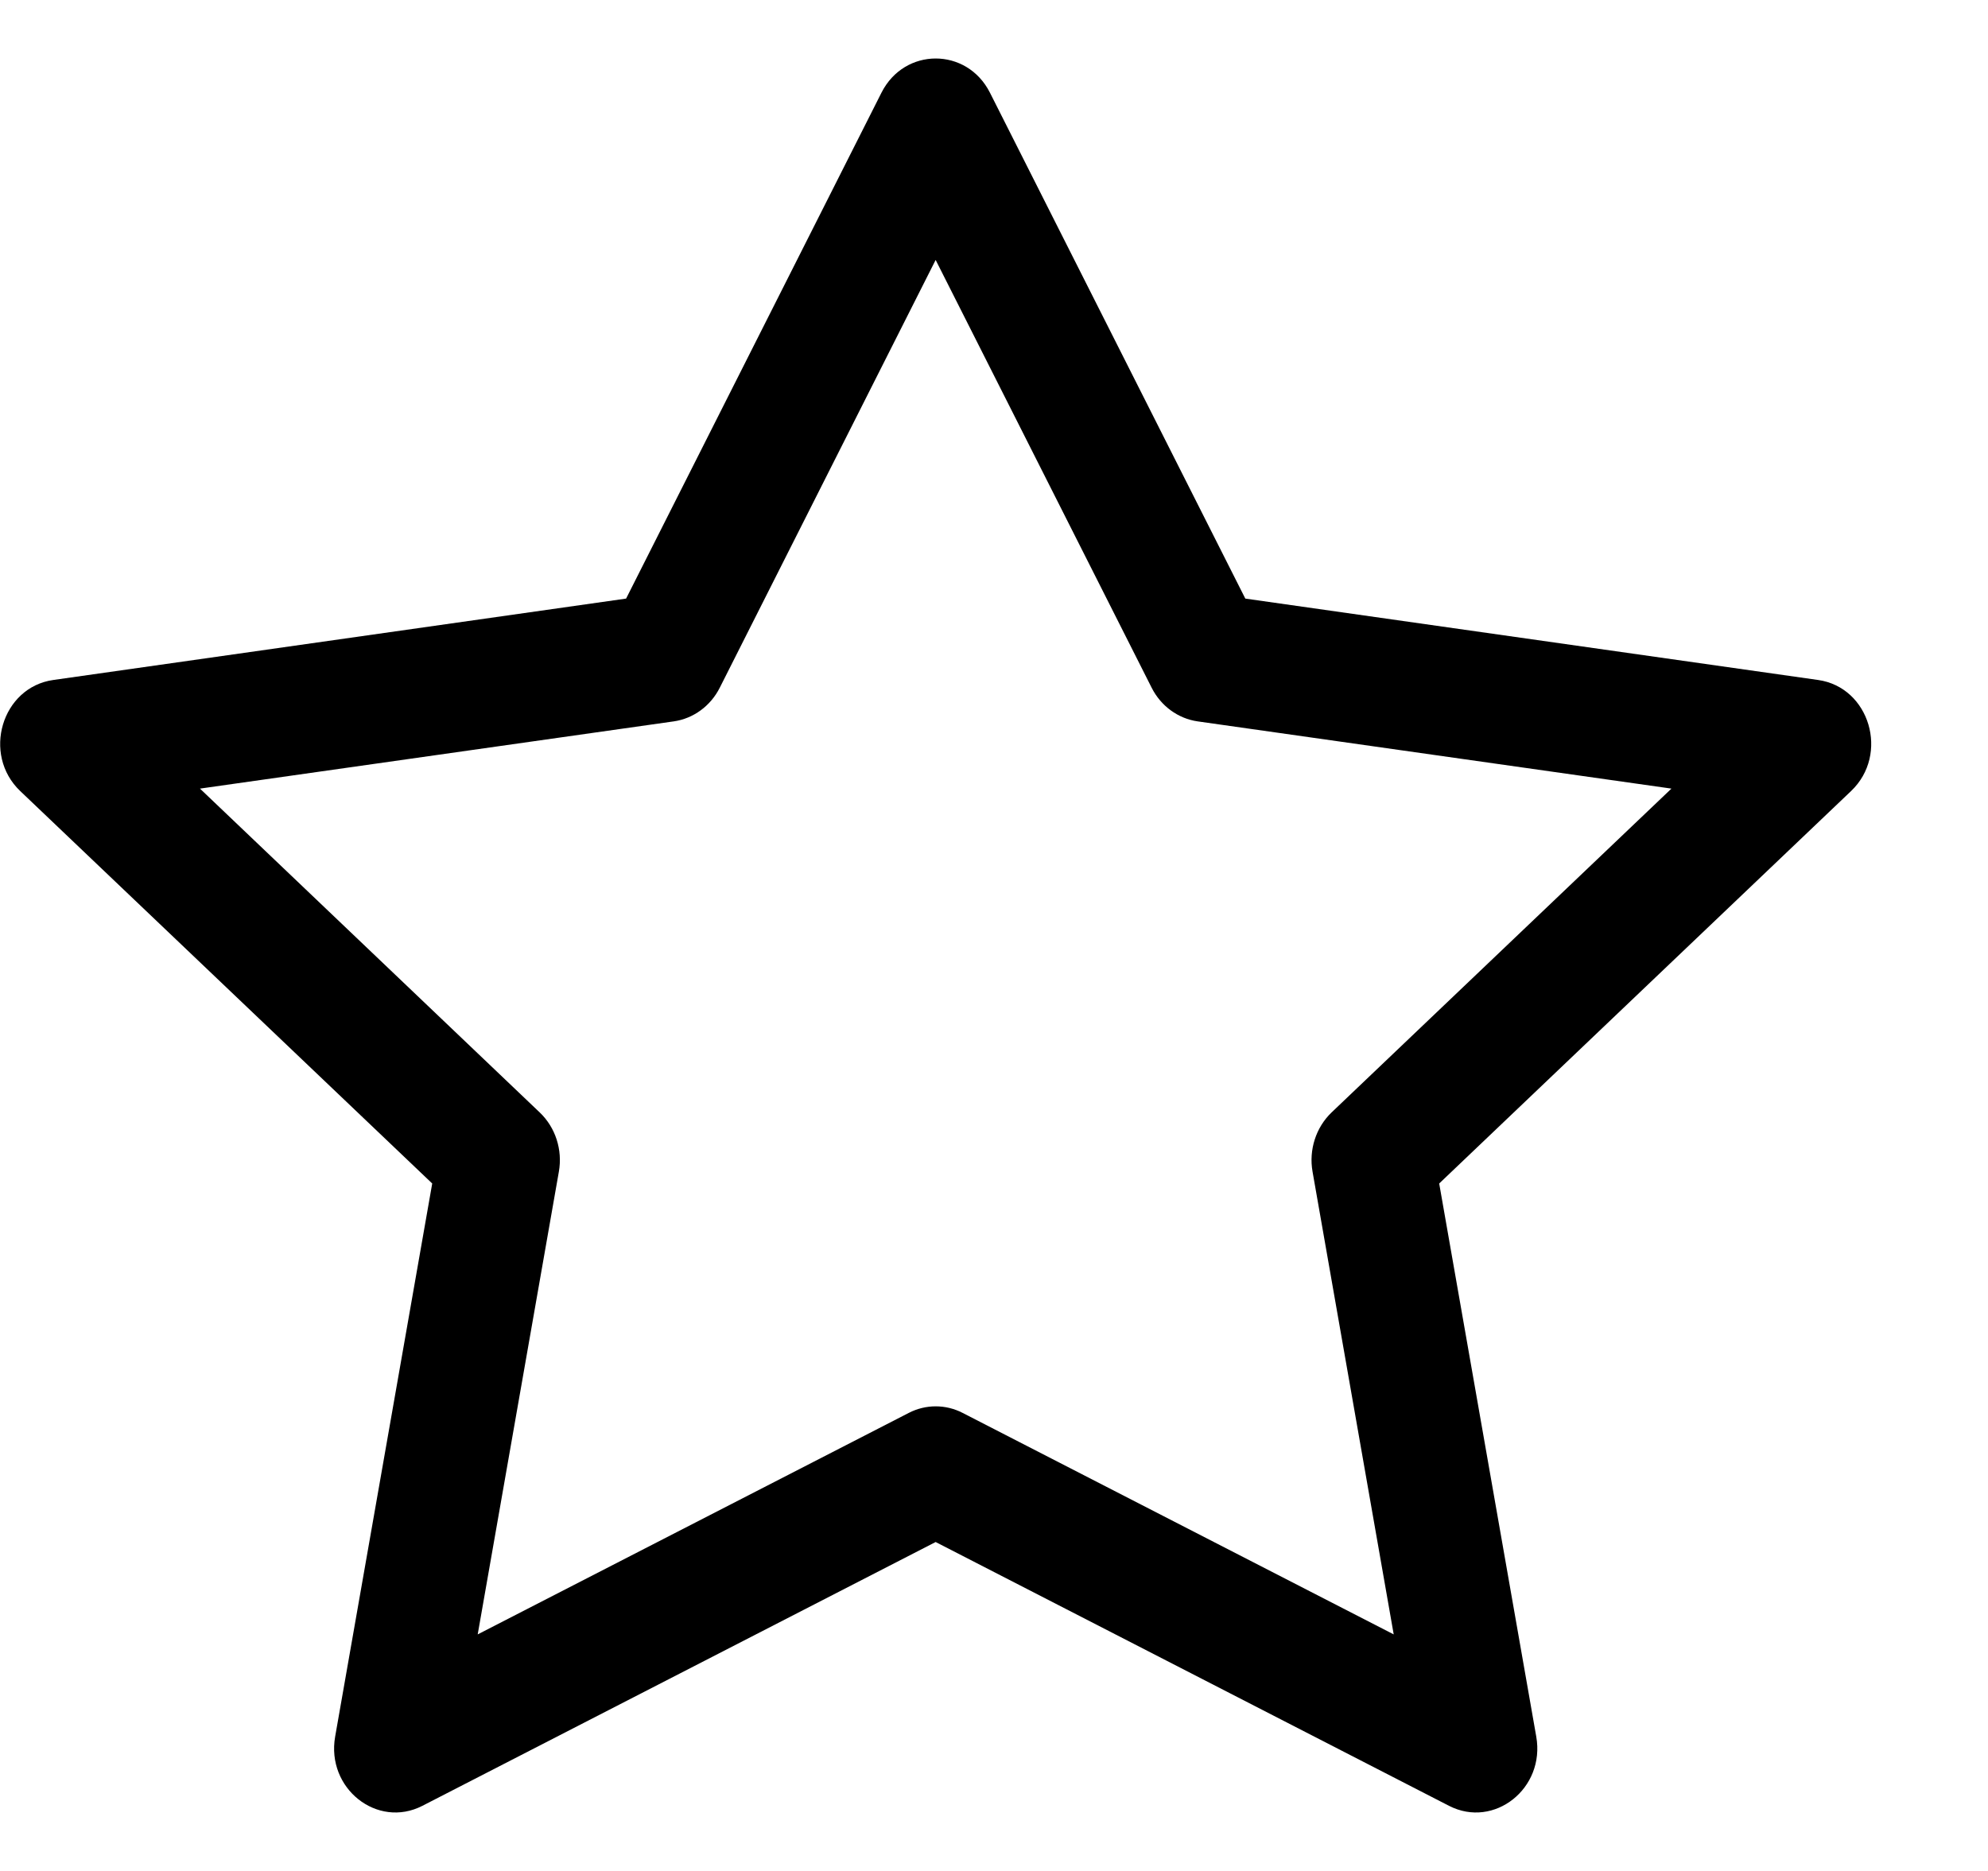
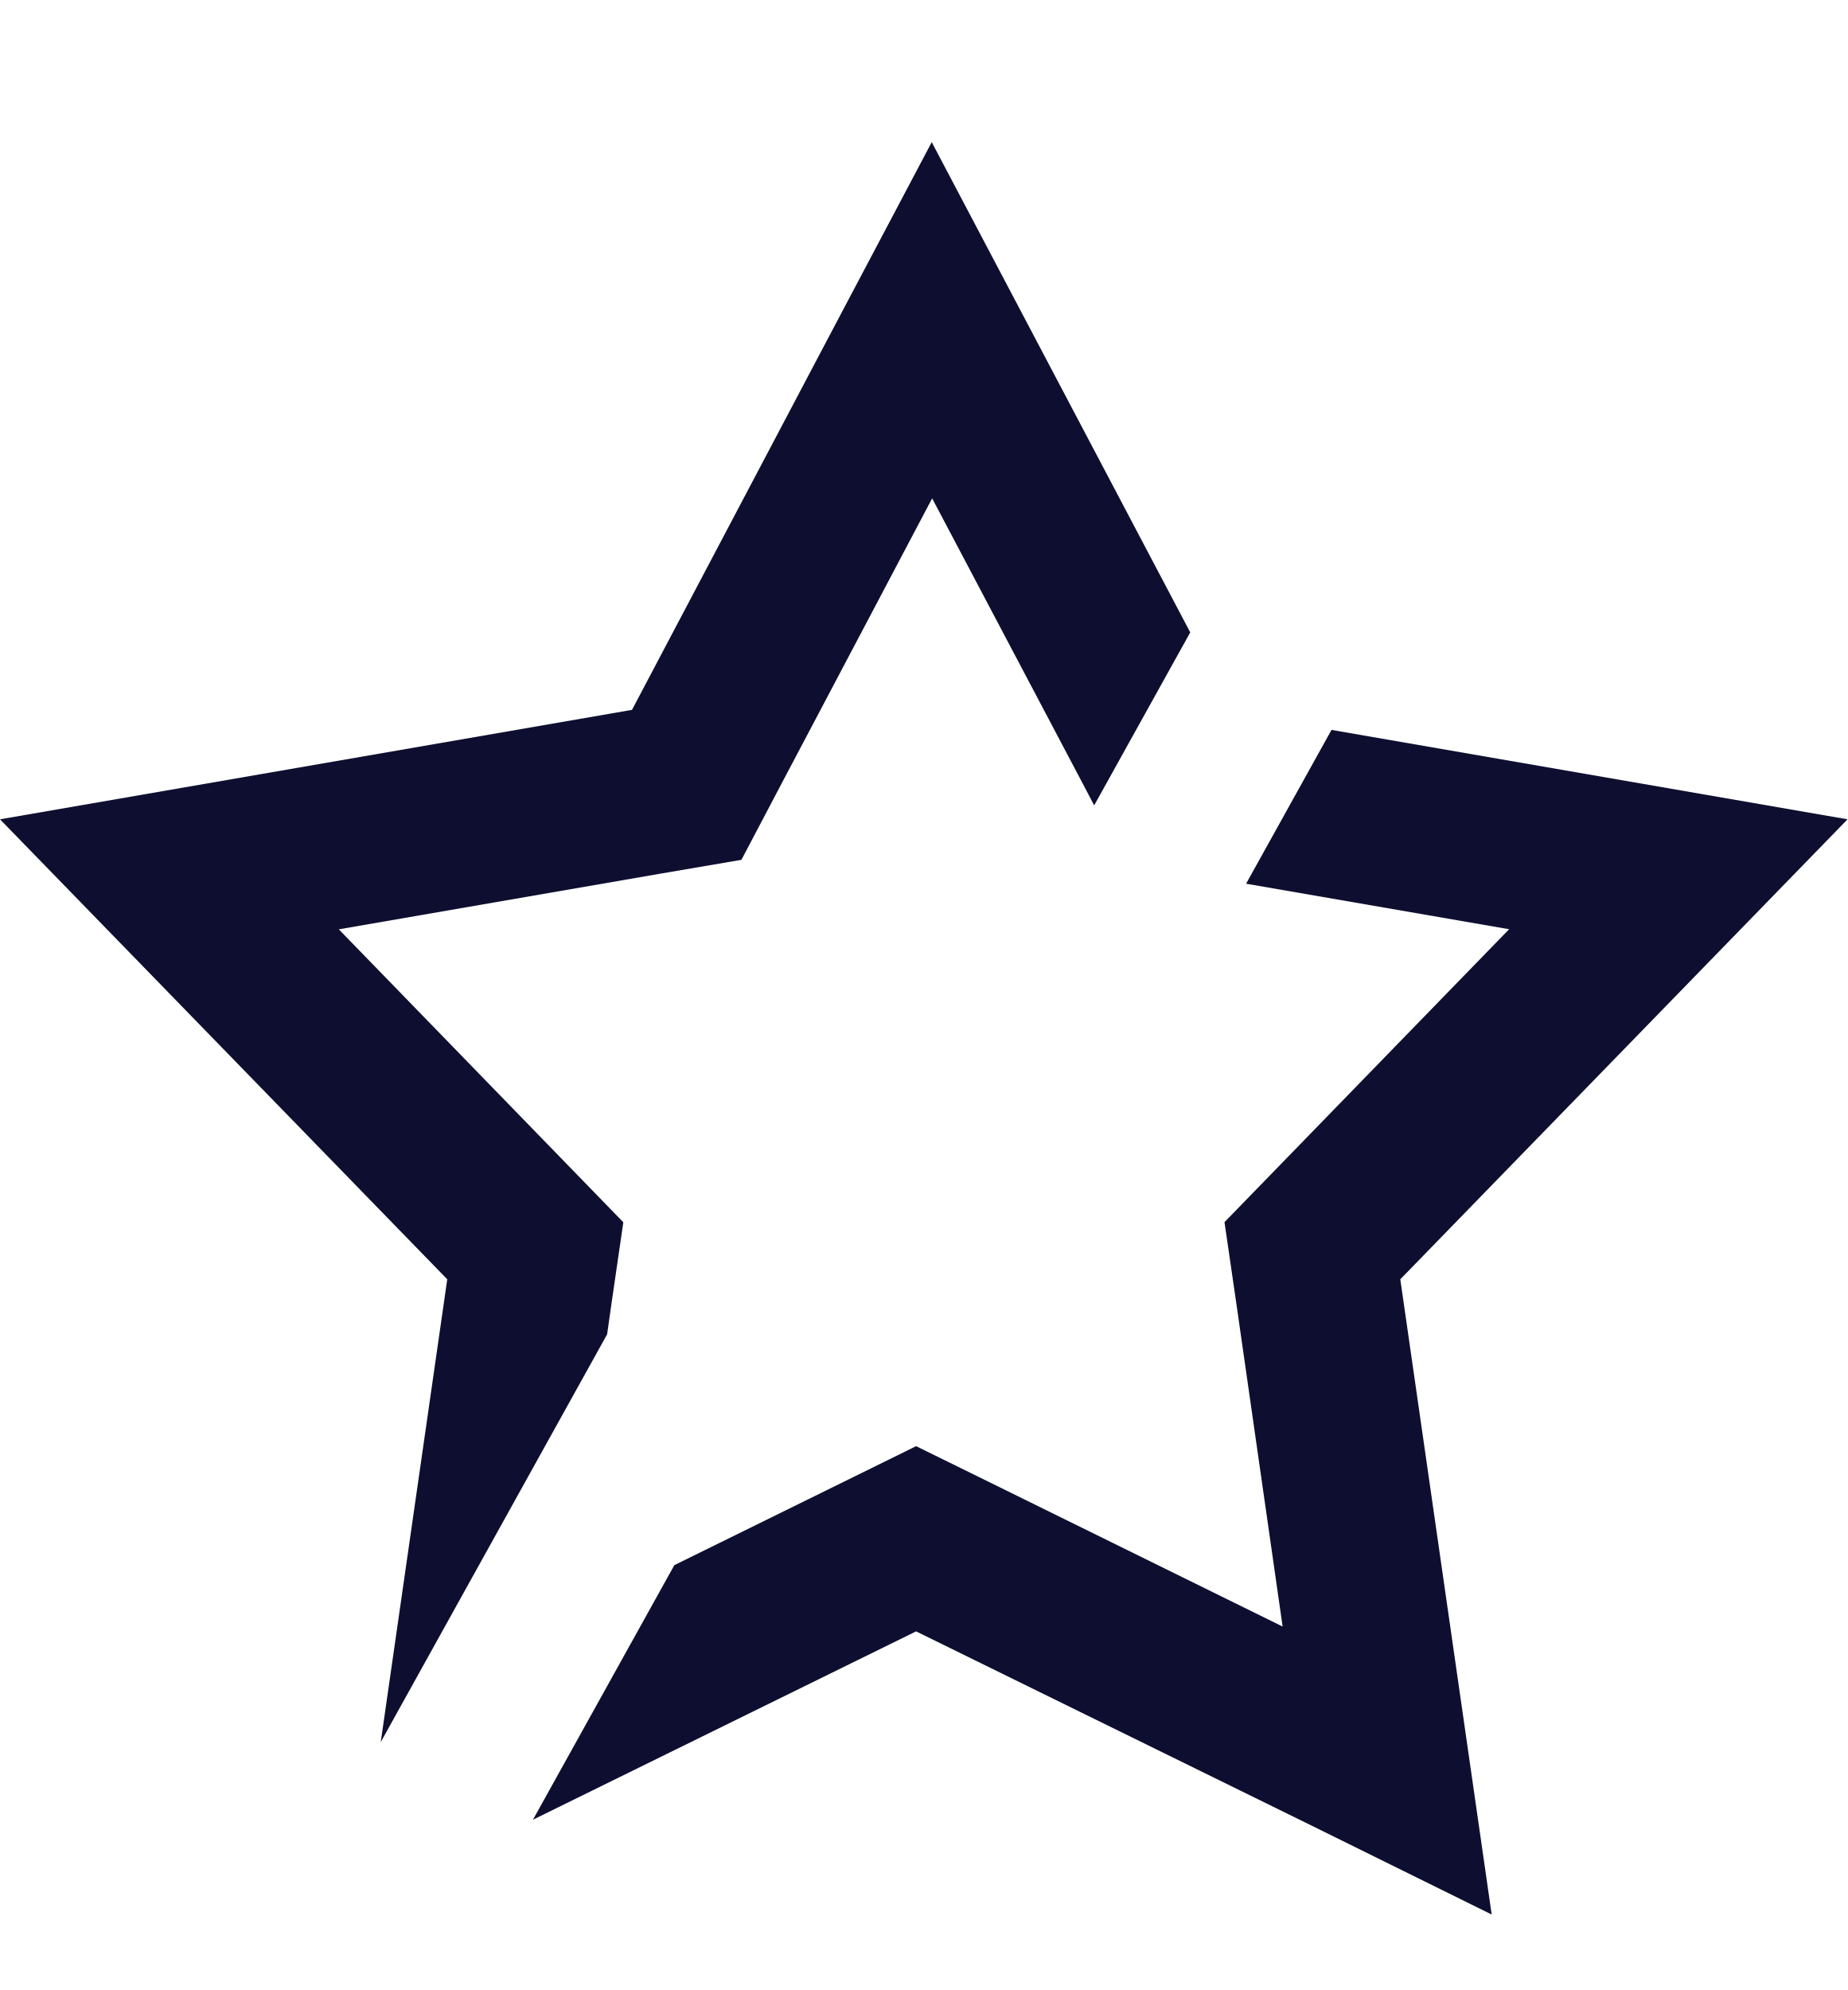
- <svg xmlns="http://www.w3.org/2000/svg" viewBox="0 0 17 16">
-   <path d="M2.866 14.851C2.788 15.294 3.226 15.641 3.612 15.443L8.001 13.187L12.391 15.443C12.777 15.641 13.215 15.294 13.137 14.851L12.307 10.121L15.829 6.765C16.159 6.451 15.988 5.877 15.547 5.815L10.649 5.119L8.465 0.792C8.268 0.403 7.735 0.403 7.538 0.792L5.354 5.119L0.456 5.815C0.015 5.877 -0.156 6.451 0.173 6.765L3.696 10.121L2.866 14.851ZM7.771 12.083L4.085 13.977L4.779 10.02C4.812 9.833 4.75 9.642 4.616 9.514L1.71 6.744L5.762 6.169C5.929 6.145 6.076 6.038 6.155 5.881L8.001 2.223L9.848 5.881C9.927 6.038 10.074 6.145 10.241 6.169L14.293 6.744L11.386 9.514C11.253 9.642 11.191 9.833 11.224 10.02L11.918 13.977L8.232 12.083C8.087 12.008 7.916 12.008 7.771 12.083Z" />
+ <svg xmlns="http://www.w3.org/2000/svg" viewBox="0 0 13 14" fill="none">
+   <path d="M8.375 4.449L6.556 1L5.894 2.252L4.447 4.994L0 5.764L3.147 9L2.679 12.256L4.272 9.387L4.303 9.168L4.386 8.599L2.384 6.538L4.649 6.146L5.217 6.049L5.485 5.54L6.559 3.506L7.633 5.54L7.699 5.666L8.375 4.449Z" fill="#0E0F30" />
+   <path d="M9.369 5.135L8.768 6.217L10.623 6.538H10.618L8.616 8.598L8.699 9.168L9.025 11.443L6.963 10.428L6.446 10.174L5.93 10.428L4.745 11.011L3.75 12.802L6.446 11.477L9.228 12.843L10.496 13.469L9.853 9L13 5.764L9.369 5.135Z" fill="#0E0F30" />
</svg>
